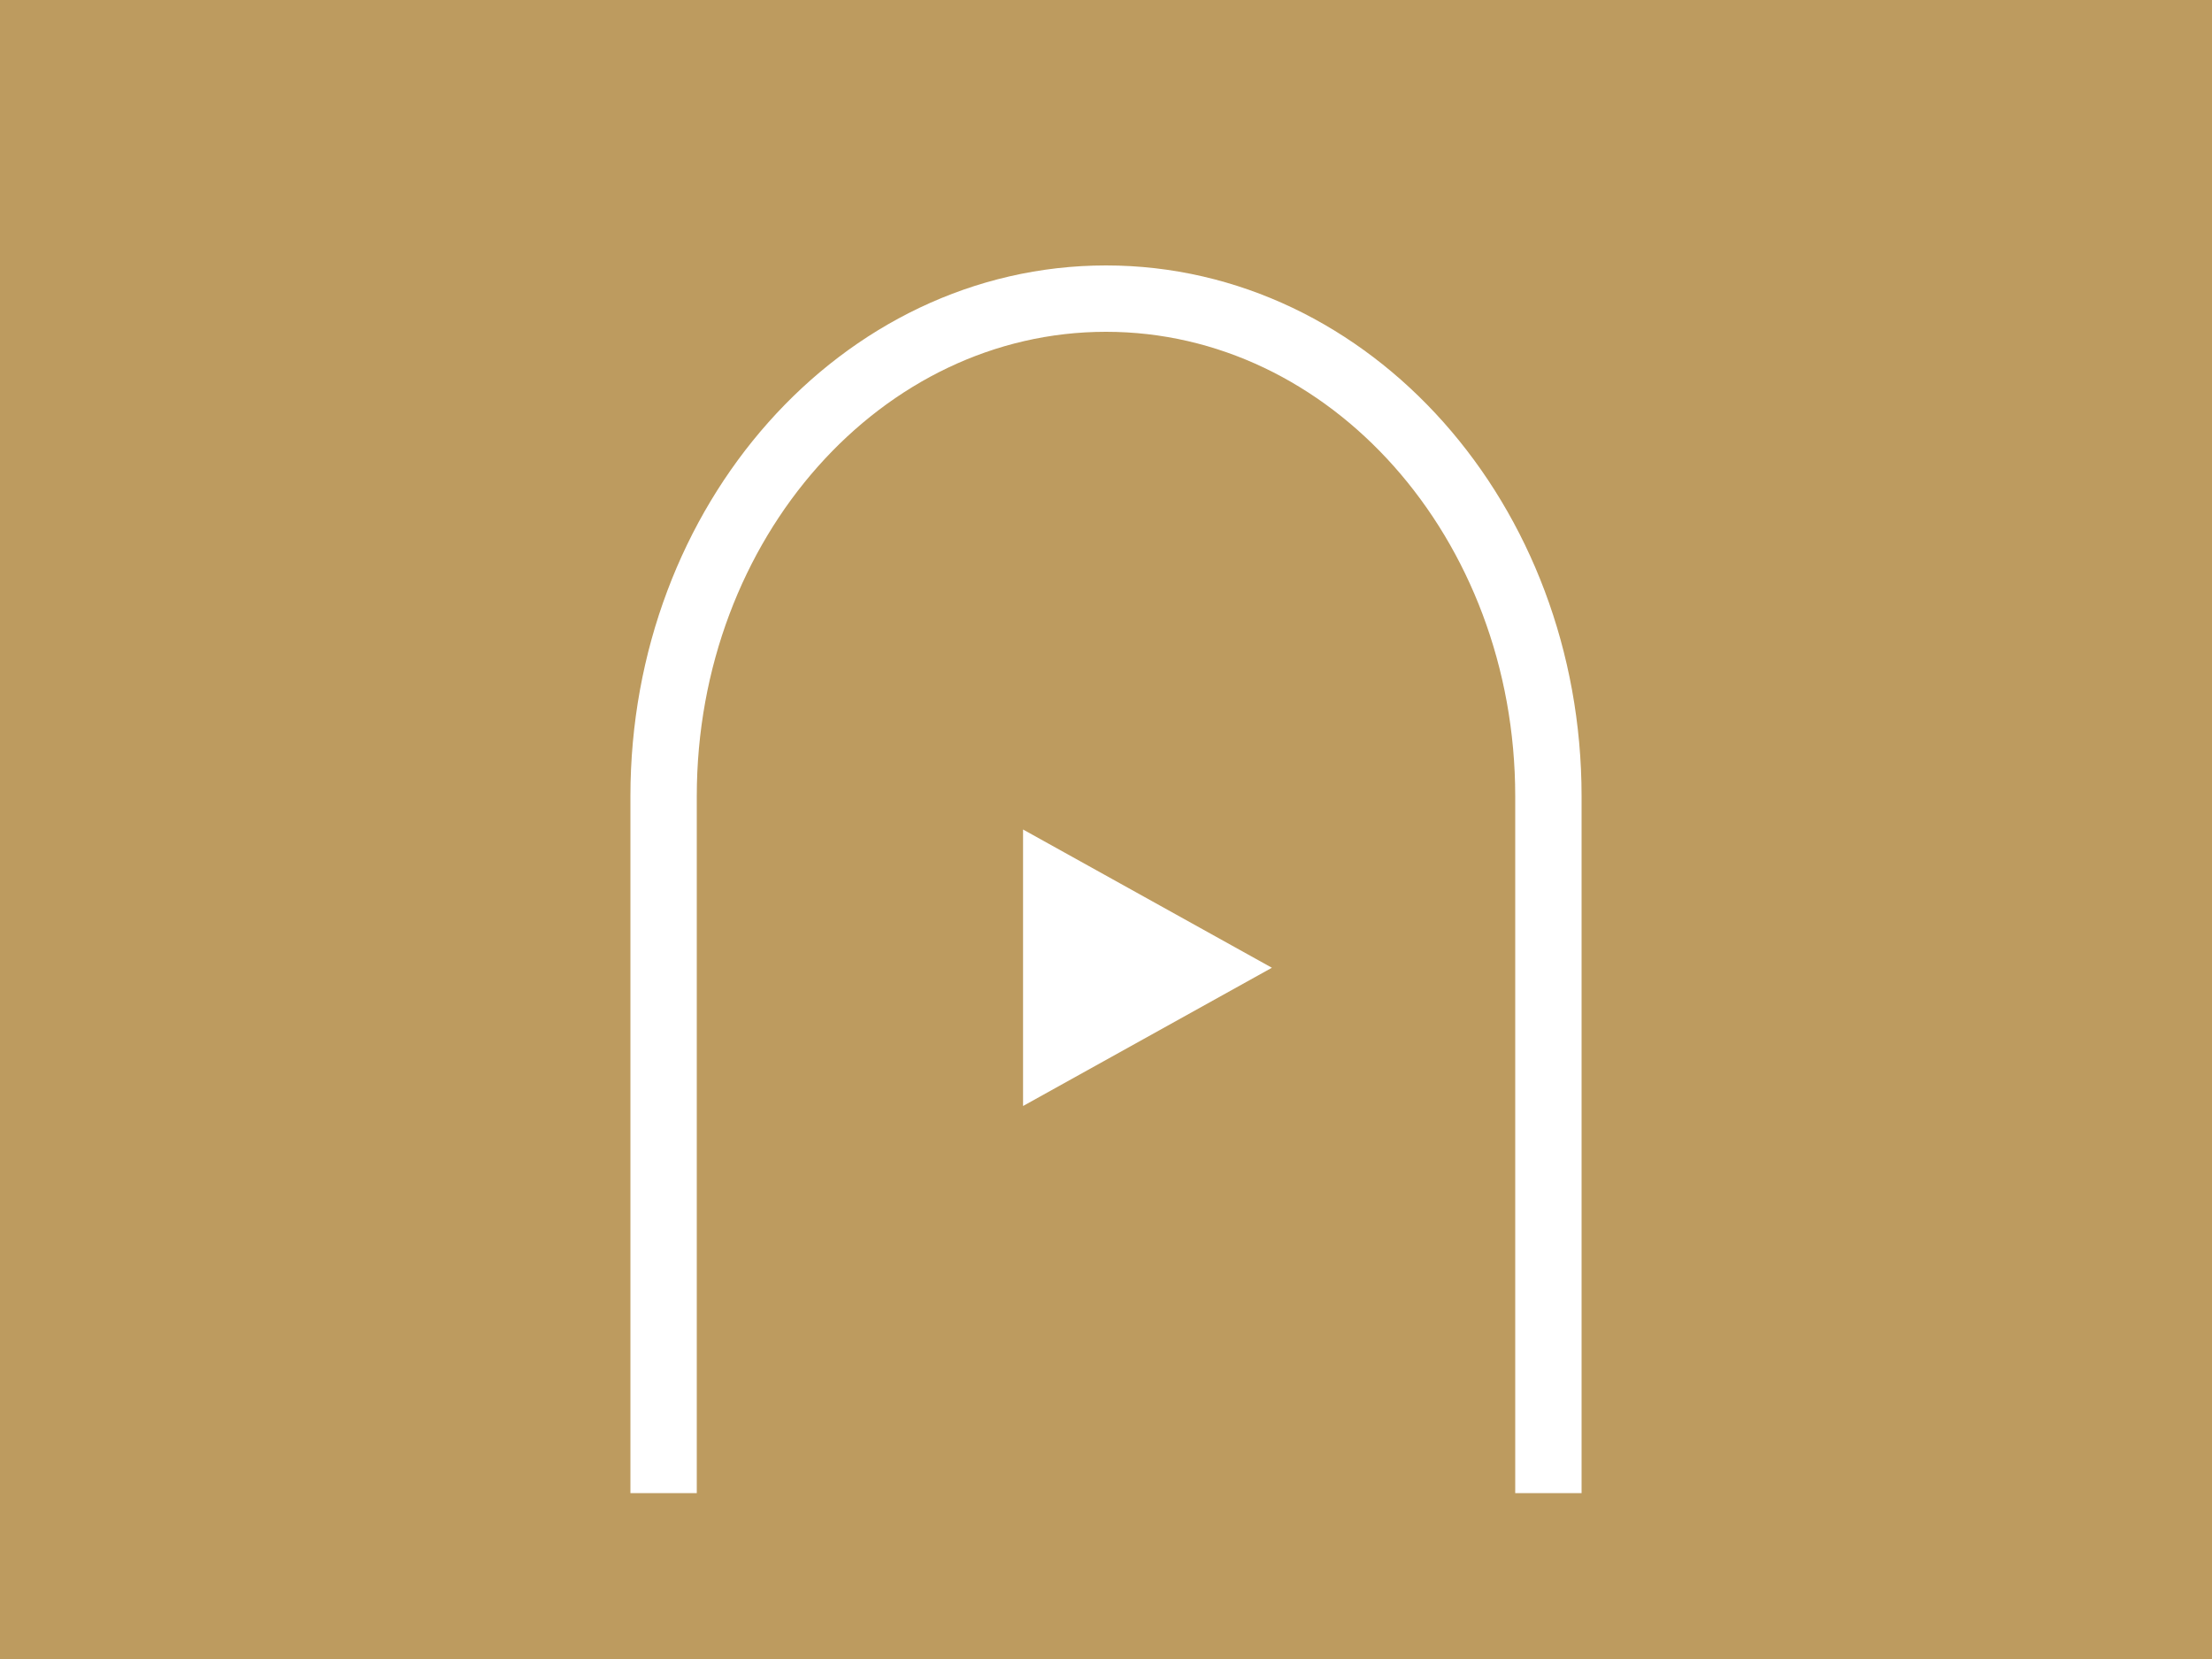
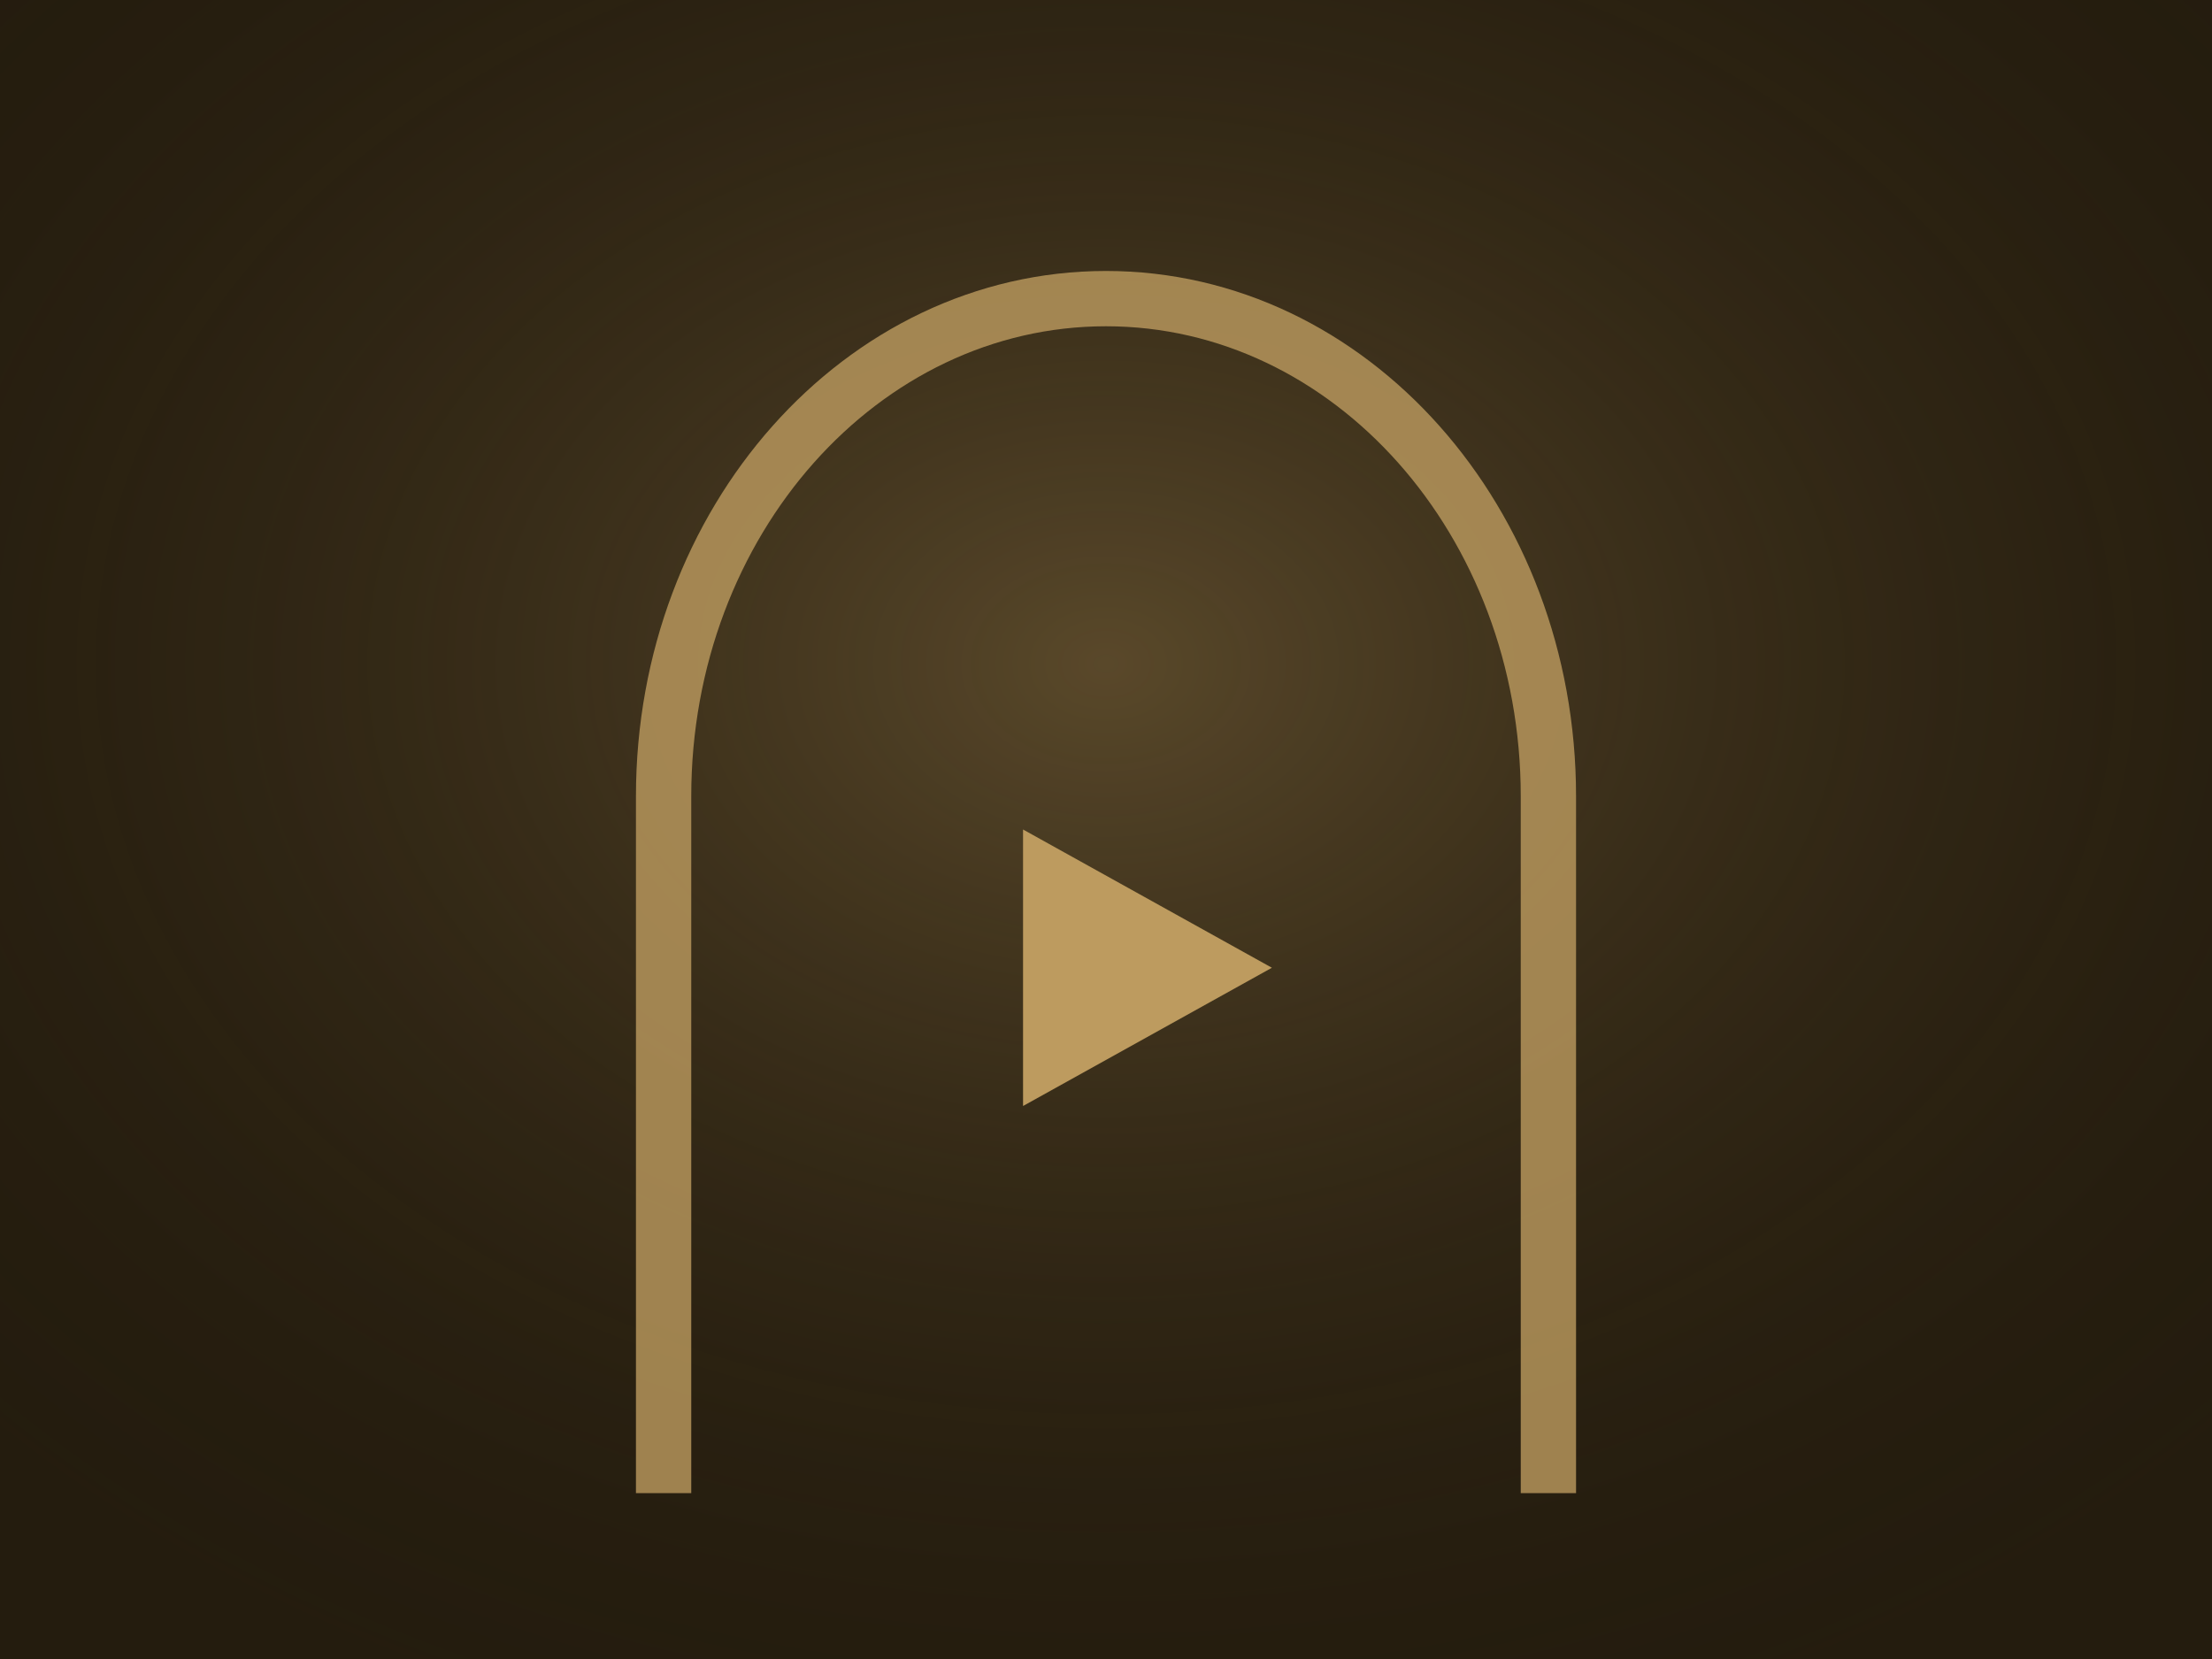
<svg xmlns="http://www.w3.org/2000/svg" viewBox="0 0 400 300">
-   <rect width="400" height="300" fill="#bd9b5f" />
-   <path d="M120 270V144a80 90 0 0 1 160 0V270" fill="none" stroke="#fff" stroke-width="12" />
-   <path d="M185 150v50l45-25z" fill="#fff" />
+   <defs>
+     <radialGradient id="g" cx=".5" cy=".4" r=".7">
+       <stop offset="0" stop-color="#bd9b5f" stop-opacity=".35" />
+       <stop offset="1" stop-color="#241c0e" stop-opacity="0" />
+     </radialGradient>
+   </defs>
+   <rect width="400" height="300" fill="#241c0e" />
+   <rect width="400" height="300" fill="url(#g)" />
+   <path d="M120 270V144a80 90 0 0 1 160 0V270" fill="none" stroke="#bd9b5f" stroke-width="10" stroke-opacity=".8" />
+   <path d="M185 150v50l45-25z" fill="#bd9b5f" />
</svg>
